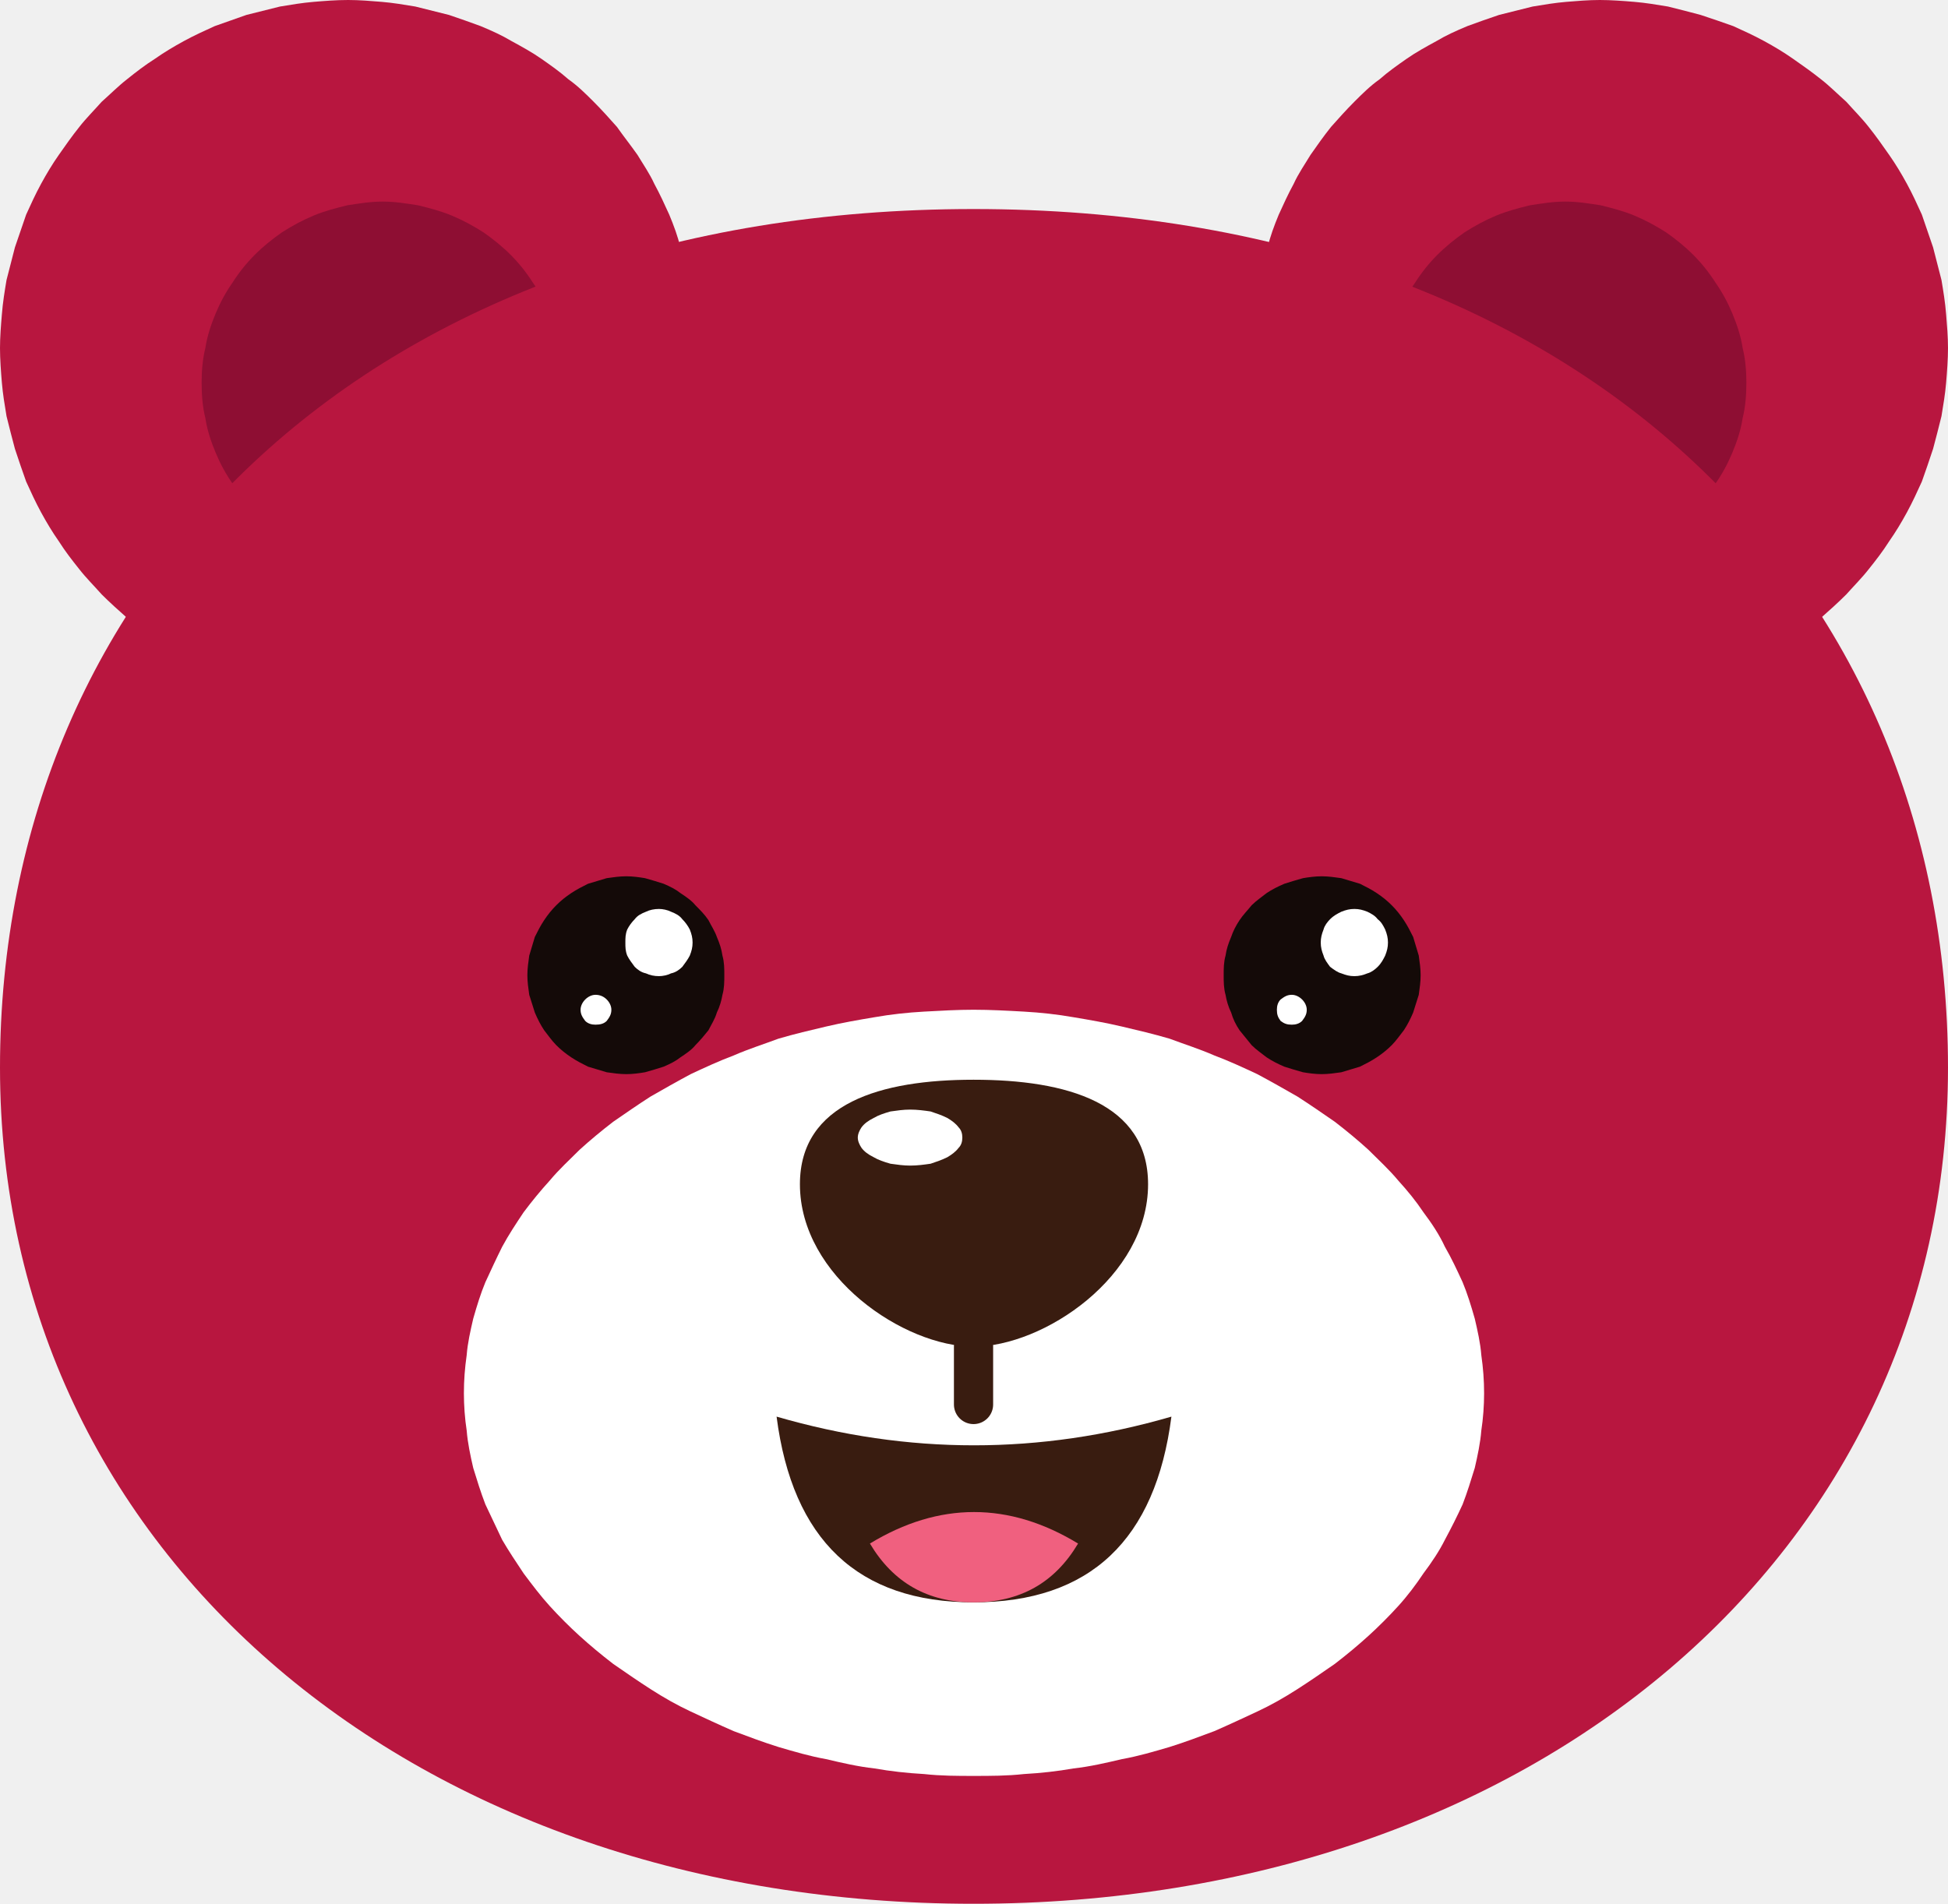
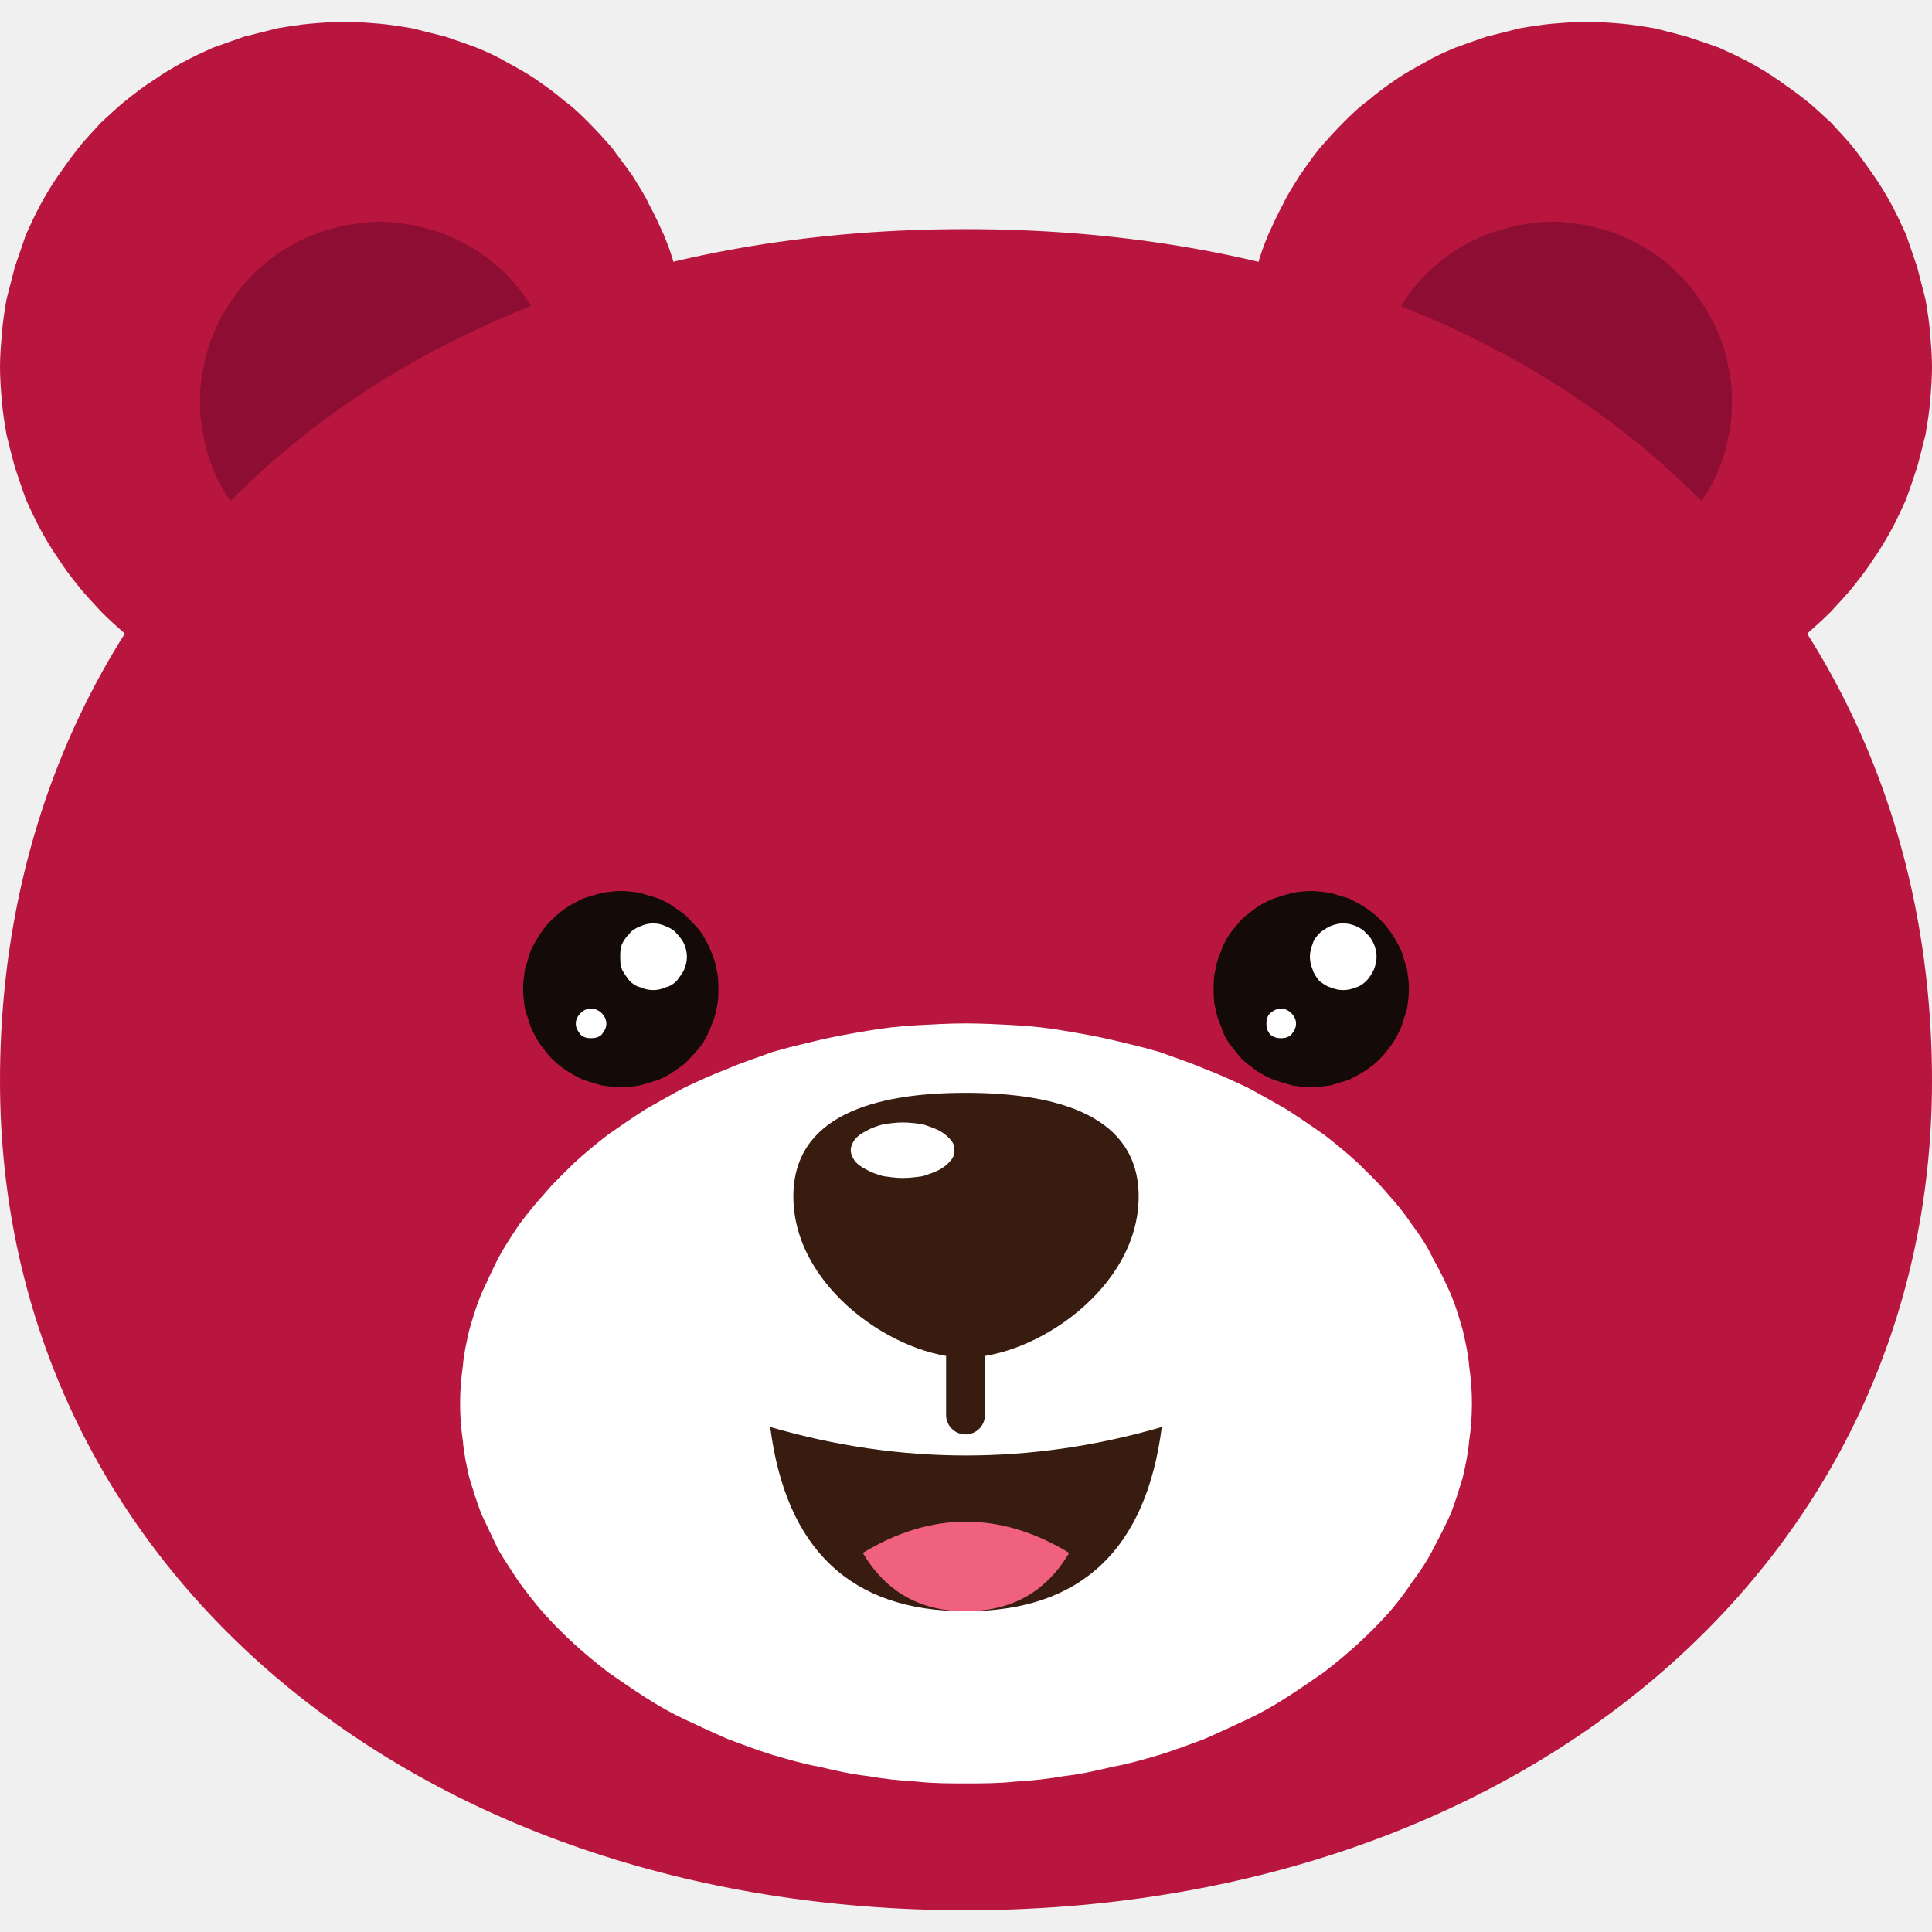
- <svg xmlns="http://www.w3.org/2000/svg" viewBox="0 0 208.7 204">
+ <svg xmlns="http://www.w3.org/2000/svg" viewBox="0 -2.35 208.7 208.7">
  <path fill="#B8163F" d="M74.5 37.3C74.5 38.5 74.5 39.8 74.4 41C74.2 42.2 74.1 43.4 73.8 44.6C73.6 45.8 73.3 47 72.9 48.1C72.6 49.3 72.2 50.5 71.7 51.6C71.2 52.7 70.7 53.8 70.1 54.9C69.6 56 68.9 57 68.3 58C67.6 59.1 66.8 60 66.1 61C65.3 61.9 64.5 62.8 63.6 63.7C62.8 64.6 61.9 65.4 60.9 66.2C60 66.9 59 67.7 58 68.3C57 69 55.9 69.7 54.8 70.2C53.8 70.8 52.7 71.3 51.5 71.8C50.4 72.3 49.3 72.7 48.1 73C46.9 73.4 45.7 73.7 44.5 73.9C43.3 74.2 42.1 74.3 40.9 74.5C39.7 74.6 38.5 74.6 37.3 74.6C36 74.6 34.8 74.6 33.6 74.5C32.4 74.3 31.2 74.2 30 73.9C28.8 73.7 27.6 73.4 26.4 73C25.3 72.7 24.1 72.3 23 71.8C21.9 71.3 20.8 70.8 19.7 70.2C18.6 69.7 17.6 69 16.6 68.3C15.5 67.7 14.6 66.9 13.6 66.2C12.7 65.4 11.8 64.6 10.9 63.7C10.1 62.8 9.2 61.9 8.5 61C7.7 60 7 59.1 6.3 58C5.6 57 5 56 4.4 54.9C3.8 53.8 3.3 52.7 2.8 51.6C2.4 50.5 2 49.3 1.6 48.1C1.3 47 1 45.8 0.7 44.6C0.5 43.4 0.3 42.2 0.2 41C0.1 39.8 0 38.5 0 37.3C0 36.1 0.1 34.9 0.2 33.7C0.3 32.4 0.5 31.2 0.7 30C1 28.8 1.3 27.7 1.6 26.5C2 25.3 2.4 24.2 2.8 23C3.3 21.9 3.8 20.8 4.4 19.7C5 18.6 5.6 17.6 6.3 16.6C7 15.6 7.7 14.6 8.5 13.6C9.2 12.7 10.1 11.8 10.9 10.9C11.8 10.1 12.7 9.2 13.6 8.5C14.6 7.7 15.5 7 16.6 6.3C17.6 5.6 18.6 5 19.7 4.4C20.8 3.8 21.9 3.3 23 2.8C24.1 2.4 25.3 2 26.4 1.6C27.6 1.3 28.8 1 30 0.7C31.2 0.5 32.4 0.3 33.6 0.2C34.8 0.1 36 0 37.3 0C38.5 0 39.7 0.1 40.9 0.2C42.1 0.3 43.3 0.5 44.5 0.7C45.7 1 46.9 1.3 48.1 1.6C49.3 2 50.4 2.4 51.5 2.8C52.7 3.3 53.8 3.8 54.8 4.4C55.9 5 57 5.6 58 6.3C59 7 60 7.7 60.9 8.5C61.9 9.2 62.8 10.1 63.6 10.9C64.5 11.8 65.3 12.7 66.1 13.6C66.8 14.6 67.6 15.6 68.3 16.6C68.9 17.6 69.6 18.6 70.1 19.7C70.7 20.8 71.2 21.9 71.7 23C72.2 24.2 72.6 25.3 72.9 26.5C73.3 27.7 73.6 28.8 73.8 30C74.1 31.2 74.2 32.4 74.4 33.7C74.5 34.9 74.5 36.1 74.5 37.3" />
  <path fill="#8E0E33" d="M60.4 41C60.4 42.3 60.2 43.6 60 44.8C59.8 46.1 59.4 47.3 58.9 48.5C58.4 49.7 57.8 50.8 57.1 51.8C56.4 52.9 55.6 53.9 54.7 54.8C53.8 55.7 52.8 56.5 51.8 57.2C50.7 57.9 49.6 58.5 48.4 59C47.2 59.5 46 59.8 44.8 60.1C43.5 60.3 42.3 60.5 41 60.5C39.7 60.5 38.5 60.3 37.2 60.1C36 59.8 34.8 59.5 33.6 59C32.4 58.5 31.3 57.9 30.2 57.2C29.2 56.5 28.2 55.7 27.3 54.8C26.4 53.9 25.6 52.9 24.9 51.8C24.2 50.8 23.6 49.7 23.1 48.5C22.6 47.3 22.2 46.1 22 44.8C21.7 43.6 21.6 42.3 21.6 41C21.6 39.8 21.7 38.5 22 37.3C22.2 36 22.6 34.8 23.1 33.6C23.6 32.4 24.2 31.3 24.9 30.3C25.6 29.2 26.4 28.2 27.3 27.3C28.2 26.4 29.2 25.6 30.2 24.9C31.3 24.2 32.4 23.6 33.6 23.1C34.8 22.6 36 22.3 37.2 22C38.5 21.8 39.7 21.6 41 21.6C42.3 21.6 43.5 21.8 44.8 22C46 22.3 47.2 22.6 48.4 23.1C49.6 23.6 50.7 24.2 51.8 24.9C52.8 25.6 53.8 26.4 54.7 27.3C55.6 28.2 56.4 29.2 57.1 30.3C57.8 31.3 58.4 32.4 58.9 33.6C59.4 34.8 59.8 36 60 37.3C60.2 38.5 60.4 39.8 60.4 41" />
  <path fill="#B8163F" d="M208.7 37.3C208.7 38.5 208.6 39.8 208.5 41C208.4 42.2 208.2 43.4 208 44.6C207.7 45.8 207.4 47 207.1 48.1C206.7 49.3 206.3 50.5 205.9 51.6C205.4 52.7 204.9 53.8 204.3 54.9C203.7 56 203.1 57 202.4 58C201.7 59.1 201 60 200.2 61C199.5 61.9 198.6 62.8 197.8 63.7C196.9 64.6 196 65.4 195.1 66.2C194.1 66.9 193.1 67.7 192.1 68.3C191.1 69 190.1 69.7 189 70.2C187.9 70.8 186.8 71.3 185.7 71.8C184.6 72.3 183.4 72.7 182.2 73C181.1 73.4 179.9 73.7 178.7 73.9C177.5 74.2 176.3 74.3 175.1 74.5C173.9 74.6 172.6 74.6 171.4 74.6C170.2 74.6 169 74.6 167.8 74.5C166.6 74.3 165.4 74.2 164.2 73.9C163 73.7 161.8 73.4 160.6 73C159.4 72.7 158.3 72.3 157.2 71.8C156 71.3 154.9 70.8 153.9 70.2C152.8 69.7 151.7 69 150.7 68.3C149.7 67.7 148.7 66.9 147.8 66.2C146.8 65.4 145.9 64.6 145.1 63.7C144.2 62.8 143.4 61.9 142.6 61C141.8 60 141.1 59.1 140.4 58C139.8 57 139.1 56 138.6 54.9C138 53.8 137.5 52.7 137 51.6C136.5 50.5 136.1 49.3 135.8 48.1C135.4 47 135.1 45.8 134.9 44.6C134.6 43.4 134.5 42.2 134.3 41C134.2 39.8 134.2 38.5 134.2 37.3C134.2 36.1 134.2 34.9 134.3 33.7C134.5 32.4 134.6 31.2 134.9 30C135.1 28.8 135.4 27.7 135.8 26.5C136.1 25.3 136.5 24.2 137 23C137.5 21.9 138 20.8 138.6 19.7C139.1 18.6 139.8 17.6 140.4 16.6C141.1 15.6 141.8 14.6 142.6 13.6C143.4 12.7 144.2 11.8 145.1 10.9C145.9 10.1 146.8 9.2 147.8 8.5C148.7 7.7 149.7 7 150.7 6.3C151.7 5.6 152.8 5 153.9 4.4C154.9 3.8 156 3.3 157.2 2.8C158.3 2.4 159.4 2 160.6 1.6C161.8 1.3 163 1 164.2 0.7C165.4 0.5 166.6 0.3 167.8 0.2C169 0.1 170.2 0 171.4 0C172.6 0 173.9 0.1 175.1 0.2C176.3 0.3 177.5 0.5 178.7 0.7C179.9 1 181.1 1.3 182.2 1.6C183.4 2 184.6 2.4 185.7 2.8C186.8 3.3 187.9 3.8 189 4.4C190.1 5 191.1 5.6 192.1 6.3C193.1 7 194.1 7.7 195.1 8.5C196 9.2 196.9 10.1 197.8 10.9C198.6 11.8 199.5 12.7 200.2 13.6C201 14.6 201.7 15.6 202.4 16.6C203.1 17.6 203.7 18.6 204.3 19.7C204.9 20.8 205.4 21.9 205.9 23C206.3 24.2 206.7 25.3 207.1 26.5C207.4 27.7 207.7 28.8 208 30C208.2 31.2 208.4 32.4 208.5 33.7C208.6 34.9 208.7 36.1 208.7 37.3" />
  <path fill="#8E0E33" d="M187.1 41C187.1 42.3 187 43.6 186.7 44.8C186.5 46.1 186.1 47.3 185.6 48.5C185.1 49.7 184.5 50.8 183.8 51.8C183.1 52.9 182.3 53.9 181.4 54.8C180.5 55.7 179.5 56.5 178.5 57.2C177.4 57.9 176.3 58.5 175.1 59C173.9 59.5 172.7 59.8 171.5 60.1C170.2 60.3 169 60.5 167.7 60.5C166.4 60.5 165.2 60.3 163.9 60.1C162.7 59.8 161.5 59.5 160.3 59C159.1 58.5 158 57.9 156.9 57.2C155.9 56.5 154.9 55.7 154 54.8C153.1 53.9 152.3 52.9 151.6 51.8C150.9 50.8 150.3 49.7 149.8 48.5C149.3 47.3 148.9 46.1 148.7 44.8C148.4 43.6 148.3 42.3 148.3 41C148.3 39.8 148.4 38.5 148.7 37.3C148.9 36 149.3 34.8 149.8 33.6C150.3 32.4 150.9 31.3 151.6 30.3C152.3 29.2 153.1 28.2 154 27.3C154.9 26.4 155.9 25.6 156.9 24.9C158 24.2 159.1 23.6 160.3 23.1C161.5 22.6 162.7 22.3 163.9 22C165.2 21.8 166.4 21.6 167.7 21.6C169 21.6 170.2 21.8 171.5 22C172.7 22.3 173.9 22.6 175.1 23.1C176.3 23.6 177.4 24.2 178.5 24.9C179.5 25.6 180.5 26.4 181.4 27.3C182.3 28.2 183.1 29.2 183.8 30.3C184.5 31.3 185.1 32.4 185.6 33.6C186.1 34.8 186.5 36 186.7 37.3C187 38.5 187.1 39.8 187.1 41" />
  <path fill="#B8163F" d="M104.3 22.4C168.9 22.4 208.7 62.2 208.7 114.4C208.7 166.7 164 204 104.3 204C44.7 204 0 166.7 0 114.4C0 62.2 39.8 22.4 104.3 22.4" />
  <path fill="#FFFFFF" d="M159 149.3C159 150.6 158.9 152 158.7 153.3C158.6 154.6 158.3 156 158 157.3C157.6 158.6 157.2 159.9 156.7 161.2C156.1 162.5 155.5 163.7 154.8 165C154.2 166.2 153.4 167.4 152.5 168.6C151.7 169.8 150.8 171 149.8 172.1C148.8 173.2 147.7 174.3 146.6 175.3C145.5 176.3 144.3 177.3 143 178.3C141.7 179.2 140.4 180.1 139 181C137.6 181.9 136.2 182.7 134.7 183.4C133.2 184.1 131.7 184.8 130.1 185.5C128.5 186.1 126.9 186.7 125.3 187.2C123.6 187.7 121.9 188.2 120.2 188.5C118.5 188.9 116.8 189.3 115 189.5C113.3 189.8 111.5 190 109.7 190.1C107.9 190.3 106.1 190.3 104.3 190.3C102.6 190.3 100.8 190.3 99 190.1C97.2 190 95.4 189.8 93.7 189.5C91.9 189.3 90.2 188.9 88.5 188.5C86.8 188.2 85.1 187.7 83.4 187.2C81.8 186.7 80.2 186.1 78.6 185.5C77 184.8 75.5 184.1 74 183.4C72.5 182.7 71.1 181.9 69.7 181C68.3 180.1 67 179.2 65.7 178.3C64.4 177.3 63.2 176.3 62.1 175.3C61 174.3 59.9 173.2 58.9 172.1C57.9 171 57 169.8 56.1 168.6C55.3 167.4 54.5 166.2 53.8 165C53.2 163.7 52.6 162.5 52 161.2C51.5 159.9 51.1 158.6 50.7 157.3C50.4 156 50.1 154.6 50 153.3C49.8 152 49.7 150.6 49.7 149.3C49.7 147.9 49.8 146.6 50 145.2C50.1 143.9 50.4 142.6 50.7 141.3C51.1 139.9 51.5 138.6 52 137.4C52.6 136.1 53.2 134.8 53.8 133.6C54.5 132.3 55.3 131.1 56.1 129.9C57 128.7 57.9 127.6 58.9 126.5C59.9 125.3 61 124.3 62.1 123.2C63.2 122.2 64.4 121.2 65.7 120.2C67 119.3 68.3 118.4 69.7 117.5C71.1 116.7 72.5 115.9 74 115.1C75.5 114.4 77 113.7 78.6 113.1C80.2 112.4 81.8 111.9 83.4 111.3C85.1 110.8 86.8 110.4 88.5 110C90.2 109.6 91.9 109.3 93.7 109C95.4 108.7 97.2 108.5 99 108.4C100.8 108.3 102.6 108.2 104.3 108.2C106.1 108.2 107.9 108.3 109.7 108.4C111.5 108.5 113.3 108.7 115 109C116.8 109.3 118.5 109.6 120.2 110C121.9 110.4 123.6 110.8 125.3 111.3C126.9 111.9 128.5 112.4 130.1 113.1C131.7 113.7 133.2 114.4 134.7 115.1C136.2 115.9 137.6 116.7 139 117.5C140.4 118.4 141.7 119.3 143 120.2C144.3 121.2 145.5 122.2 146.6 123.2C147.7 124.3 148.8 125.3 149.8 126.5C150.8 127.6 151.7 128.7 152.5 129.9C153.4 131.1 154.2 132.3 154.8 133.6C155.5 134.8 156.1 136.1 156.7 137.4C157.2 138.6 157.6 139.9 158 141.3C158.3 142.6 158.6 143.9 158.7 145.2C158.9 146.6 159 147.9 159 149.3" />
  <path fill="#140A08" d="M77.6 104.5C77.6 105.2 77.6 105.9 77.4 106.6C77.3 107.2 77.1 107.9 76.8 108.5C76.6 109.2 76.2 109.8 75.9 110.4C75.5 110.9 75 111.5 74.5 112C74.1 112.5 73.5 112.9 72.9 113.3C72.4 113.7 71.8 114 71.1 114.3C70.5 114.5 69.8 114.7 69.1 114.9C68.5 115 67.8 115.1 67.1 115.1C66.4 115.1 65.7 115 65 114.9C64.3 114.7 63.7 114.5 63 114.3C62.4 114 61.8 113.7 61.2 113.3C60.6 112.9 60.1 112.5 59.6 112C59.1 111.5 58.7 110.9 58.3 110.4C57.9 109.8 57.6 109.2 57.3 108.5C57.1 107.9 56.9 107.2 56.7 106.6C56.6 105.9 56.5 105.2 56.5 104.5C56.5 103.8 56.6 103.1 56.7 102.4C56.9 101.7 57.1 101.1 57.3 100.4C57.6 99.8 57.9 99.2 58.3 98.6C58.7 98 59.1 97.5 59.6 97C60.1 96.5 60.6 96.1 61.2 95.7C61.8 95.3 62.4 95 63 94.7C63.7 94.5 64.3 94.3 65 94.1C65.7 94 66.4 93.9 67.1 93.9C67.8 93.9 68.5 94 69.1 94.1C69.8 94.3 70.5 94.5 71.1 94.7C71.8 95 72.4 95.3 72.9 95.7C73.5 96.1 74.1 96.5 74.5 97C75 97.5 75.5 98 75.9 98.6C76.2 99.2 76.6 99.8 76.8 100.4C77.1 101.1 77.3 101.7 77.4 102.4C77.6 103.1 77.6 103.8 77.6 104.5" />
  <path fill="#140A08" d="M152.2 104.5C152.2 105.2 152.1 105.9 152 106.6C151.8 107.2 151.6 107.9 151.4 108.5C151.1 109.2 150.8 109.8 150.4 110.4C150 110.9 149.6 111.5 149.1 112C148.6 112.5 148.1 112.9 147.5 113.3C146.9 113.7 146.3 114 145.7 114.3C145 114.5 144.4 114.7 143.7 114.9C143 115 142.3 115.1 141.6 115.1C140.9 115.1 140.2 115 139.6 114.9C138.9 114.7 138.2 114.5 137.6 114.3C136.9 114 136.3 113.7 135.7 113.3C135.2 112.9 134.6 112.5 134.1 112C133.7 111.5 133.2 110.9 132.8 110.4C132.4 109.8 132.1 109.2 131.9 108.5C131.6 107.9 131.4 107.2 131.3 106.6C131.1 105.9 131.1 105.2 131.1 104.5C131.1 103.8 131.1 103.1 131.3 102.4C131.4 101.7 131.6 101.1 131.9 100.4C132.1 99.8 132.4 99.2 132.8 98.6C133.2 98 133.7 97.5 134.1 97C134.6 96.5 135.2 96.1 135.7 95.7C136.3 95.3 136.9 95 137.6 94.7C138.2 94.5 138.9 94.3 139.6 94.1C140.2 94 140.9 93.9 141.6 93.9C142.3 93.9 143 94 143.7 94.1C144.4 94.3 145 94.5 145.7 94.7C146.3 95 146.9 95.3 147.5 95.7C148.1 96.1 148.6 96.5 149.1 97C149.6 97.5 150 98 150.4 98.6C150.8 99.2 151.1 99.8 151.4 100.4C151.6 101.1 151.8 101.7 152 102.4C152.1 103.1 152.2 103.8 152.2 104.5" />
  <path fill="#FFFFFF" d="M74.2 101C74.2 101.5 74.1 101.9 73.9 102.4C73.7 102.8 73.4 103.2 73.1 103.6C72.8 103.9 72.4 104.2 71.9 104.3C71.5 104.5 71 104.6 70.6 104.6C70.1 104.6 69.6 104.5 69.2 104.3C68.7 104.2 68.3 103.9 68 103.6C67.7 103.2 67.4 102.8 67.2 102.4C67 101.9 67 101.5 67 101C67 100.5 67 100.1 67.2 99.6C67.4 99.2 67.7 98.8 68 98.5C68.3 98.1 68.7 97.9 69.2 97.7C69.6 97.5 70.1 97.4 70.6 97.4C71 97.4 71.5 97.5 71.9 97.7C72.4 97.9 72.8 98.1 73.1 98.5C73.4 98.8 73.7 99.2 73.9 99.6C74.1 100.1 74.2 100.5 74.2 101" />
  <path fill="#FFFFFF" d="M148.7 101C148.7 101.5 148.6 101.9 148.4 102.4C148.2 102.8 148 103.2 147.6 103.6C147.3 103.9 146.9 104.2 146.5 104.3C146 104.5 145.6 104.6 145.1 104.6C144.6 104.6 144.2 104.5 143.7 104.3C143.3 104.2 142.9 103.9 142.5 103.6C142.2 103.2 141.9 102.8 141.8 102.4C141.6 101.9 141.5 101.5 141.5 101C141.5 100.5 141.6 100.1 141.8 99.6C141.9 99.2 142.2 98.8 142.5 98.5C142.9 98.1 143.3 97.9 143.7 97.7C144.2 97.5 144.6 97.4 145.1 97.4C145.6 97.4 146 97.5 146.5 97.7C146.9 97.9 147.3 98.1 147.6 98.5C148 98.8 148.2 99.2 148.4 99.6C148.6 100.1 148.7 100.5 148.7 101" />
  <path fill="#FFFFFF" d="M65.5 108.2C65.5 108.7 65.3 109 65 109.4C64.7 109.7 64.3 109.8 63.8 109.8C63.4 109.8 63 109.7 62.7 109.4C62.4 109 62.2 108.7 62.2 108.2C62.2 107.8 62.4 107.4 62.7 107.1C63 106.8 63.4 106.6 63.8 106.6C64.3 106.6 64.7 106.8 65 107.1C65.3 107.4 65.5 107.8 65.5 108.2" />
  <path fill="#FFFFFF" d="M140 108.2C140 108.7 139.8 109 139.5 109.4C139.2 109.7 138.8 109.8 138.4 109.8C137.9 109.8 137.6 109.7 137.2 109.4C136.9 109 136.8 108.7 136.8 108.2C136.8 107.8 136.9 107.4 137.2 107.1C137.6 106.8 137.9 106.6 138.4 106.6C138.8 106.6 139.2 106.8 139.5 107.1C139.8 107.4 140 107.8 140 108.2" />
  <path fill="#391C10" d="M85.7 126.9C85.7 118.2 94.4 115.7 104.3 115.7C114.3 115.7 123 118.2 123 126.9C123 136.8 111.8 144.3 104.3 144.3C96.9 144.3 85.7 136.8 85.7 126.9" />
  <path fill="#FFFFFF" d="M103.1 121.9C103.1 122.3 103 122.7 102.7 123C102.4 123.4 102 123.7 101.5 124C100.9 124.3 100.3 124.5 99.7 124.7C99 124.8 98.3 124.9 97.5 124.9C96.8 124.9 96.1 124.8 95.4 124.7C94.7 124.5 94.1 124.3 93.6 124C93 123.7 92.6 123.4 92.3 123C92.1 122.7 91.9 122.3 91.9 121.9C91.9 121.5 92.1 121.1 92.3 120.8C92.6 120.4 93 120.1 93.6 119.8C94.1 119.5 94.7 119.3 95.4 119.1C96.1 119 96.8 118.9 97.5 118.9C98.3 118.9 99 119 99.7 119.1C100.3 119.3 100.9 119.5 101.5 119.8C102 120.1 102.4 120.4 102.7 120.8C103 121.1 103.1 121.5 103.1 121.9" />
  <path fill="none" stroke="#391C10" stroke-width="4.2" stroke-linecap="round" d="M104.3 144.3L104.3 150.5" />
  <path fill="#391C10" d="M83.2 151.8C97.3 155.9 111.4 155.9 125.5 151.8C123.8 165 116.8 171.7 104.3 171.7C91.9 171.7 84.9 165 83.2 151.8" />
  <path fill="#F0607F" d="M93.2 165.4C100.6 160.9 108.1 160.9 115.5 165.4C113 169.6 109.3 171.7 104.3 171.7C99.4 171.7 95.7 169.6 93.2 165.4" />
</svg>
